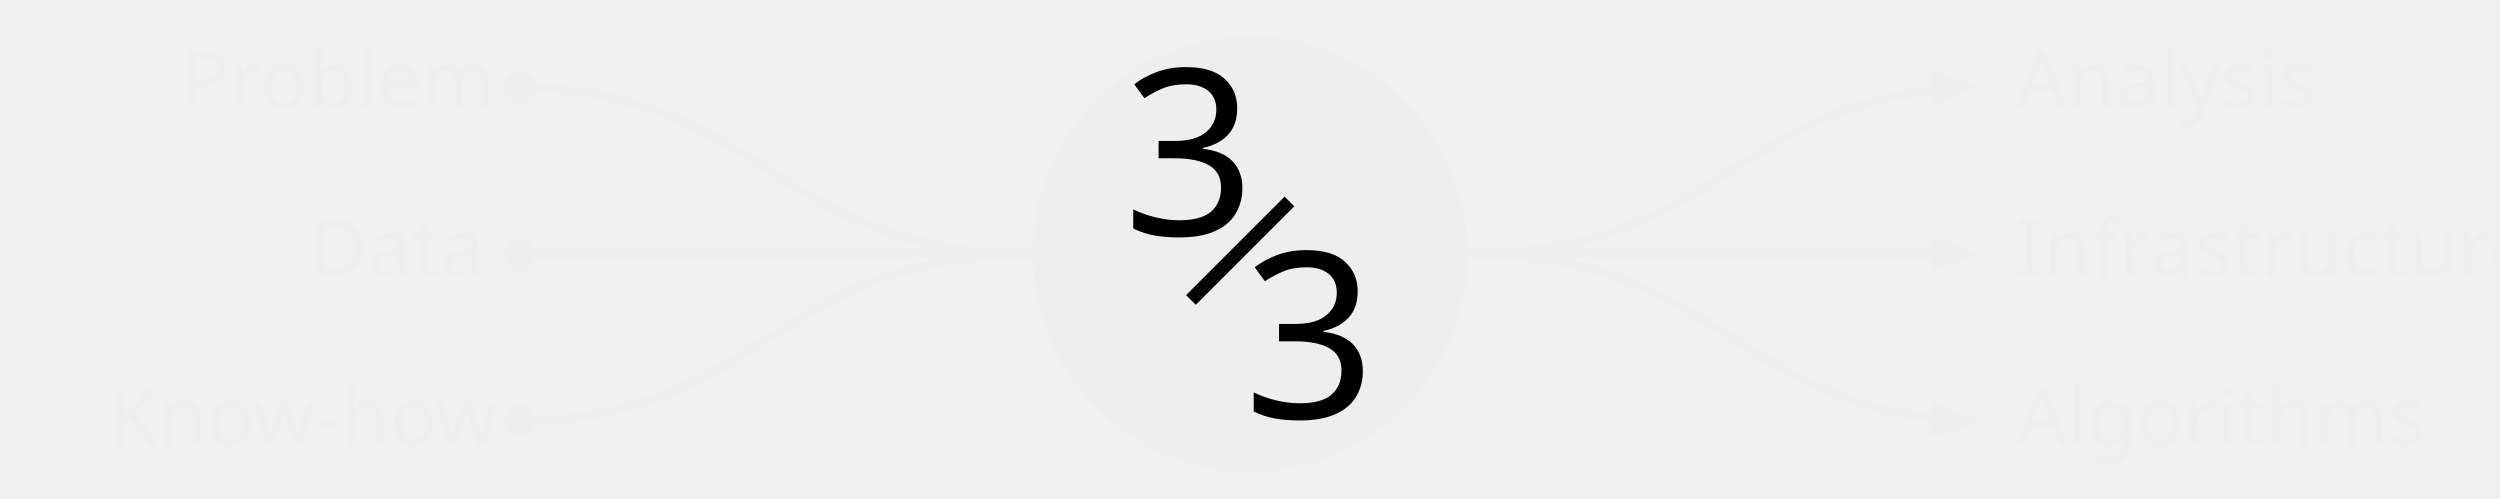
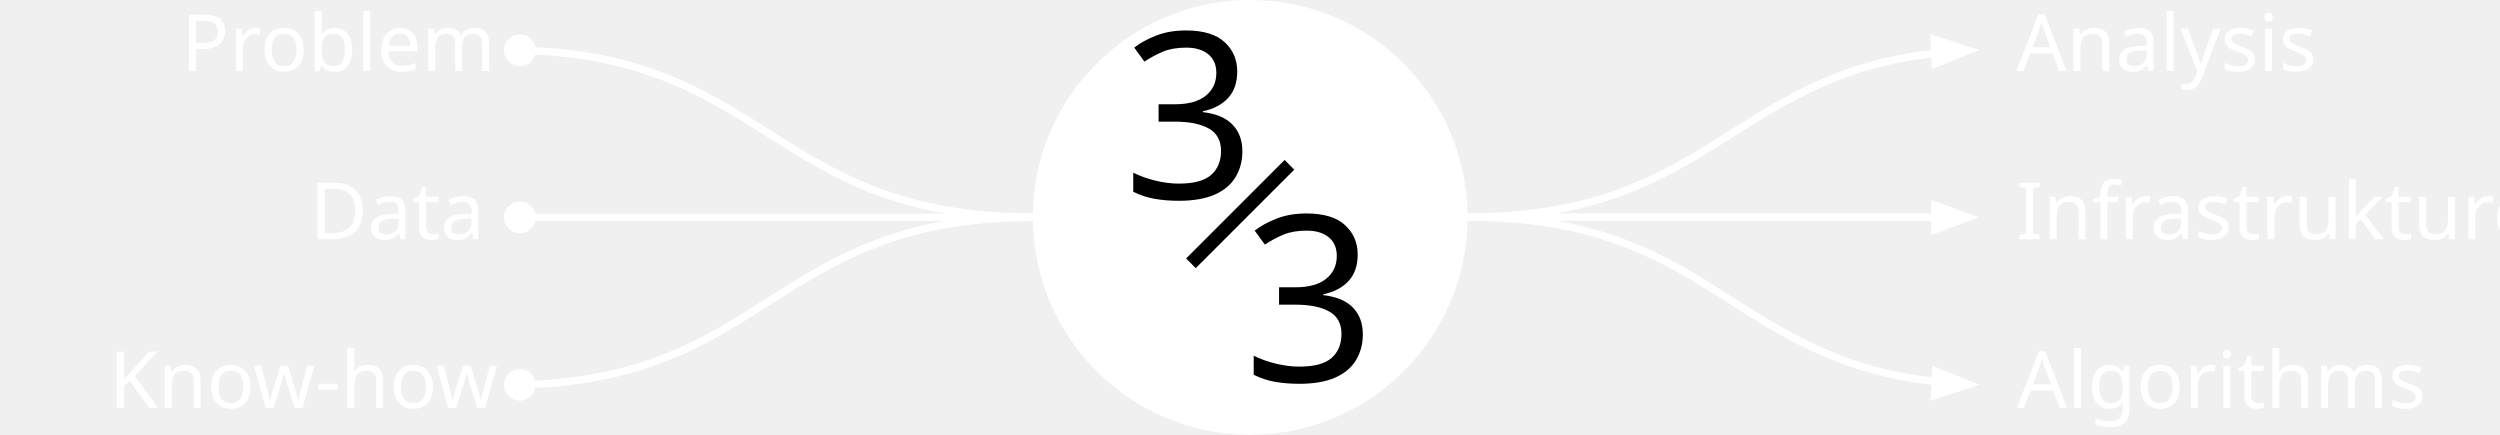
- <svg xmlns="http://www.w3.org/2000/svg" version="1.1" id="Main" x="0px" y="0px" viewBox="0 0 675.1 134.7" style="enable-background:new 0 0 675.1 134.7;" xml:space="preserve">
+ <svg xmlns="http://www.w3.org/2000/svg" version="1.1" id="Main" x="0px" y="0px" viewBox="0 0 675.1 117.4" style="enable-background:new 0 0 675.1 117.4;" xml:space="preserve">
  <style type="text/css">
- 	.st0{fill:none;stroke:#EEEEEE;stroke-width:2;stroke-linejoin:round;stroke-miterlimit:10;}
- 	.st1{fill:#EEEEEE;stroke:#EEEEEE;stroke-width:2;stroke-miterlimit:10;}
- 	.st2{fill-rule:evenodd;clip-rule:evenodd;fill:#EEEEEE;stroke:#EEEEEE;stroke-width:2;stroke-miterlimit:10;}
- 	.st3{fill:#EEEEEE;}
+ 	.st0{fill:none;stroke:#FFFFFF;stroke-width:2;stroke-linejoin:round;stroke-miterlimit:10;}
+ 	.st1{fill:#FFFFFF;stroke:#FFFFFF;stroke-width:2;stroke-miterlimit:10;}
+ 	.st2{fill-rule:evenodd;clip-rule:evenodd;fill:#FFFFFF;stroke:#FFFFFF;stroke-width:2;stroke-miterlimit:10;}
+ 	.st3{fill:#FFFFFF;}
	.st4{font-family:'SourceSansPro-Regular';}
	.st5{font-size:21.333px;}
- 	.st6{fill-rule:evenodd;clip-rule:evenodd;fill:#EEEEEE;}
+ 	.st6{fill-rule:evenodd;clip-rule:evenodd;fill:#FFFFFF;}
	.st7{font-family:'JosefinSans-Regular';}
	.st8{font-size:62.667px;}
	.st9{stroke:#000000;stroke-width:3.7;stroke-miterlimit:10;}
</style>
  <g>
-     <path id="path871" class="st0" d="M143.7,23.6h0.5c0.5,0,1,0.1,1.5,0.1c1,0.1,2,0.1,3,0.2c3.9,0.3,7.6,0.8,11.1,1.4   c7,1.2,13.1,3,18.7,5.1c11.2,4.2,20.1,9.9,29,15.5c17.9,11.3,35.7,22.6,71.4,22.6" />
-     <path id="path873" class="st1" d="M137.1,23.4c0-1.8,1.6-3.3,3.4-3.2c1.8,0,3.3,1.6,3.2,3.4c0,1.8-1.6,3.3-3.4,3.2   S137,25.2,137.1,23.4z" />
-     <path id="path877" class="st0" d="M143.7,68.6h16.1c7,0,13.1,0,18.7,0c11.2,0,20.1,0,29,0c17.9,0,35.7,0,71.4,0" />
-     <path id="path879" class="st1" d="M137.1,68.6c0-1.8,1.5-3.3,3.3-3.3s3.3,1.5,3.3,3.3s-1.5,3.3-3.3,3.3S137.1,70.5,137.1,68.6z" />
-     <path id="path883" class="st0" d="M143.7,113.7h0.5c0.5,0,1-0.1,1.5-0.1c1-0.1,2-0.1,3-0.2c3.9-0.3,7.6-0.8,11.1-1.4   c7-1.2,13.1-3,18.7-5.1c11.2-4.2,20.1-9.9,29-15.6c17.9-11.3,35.7-22.7,71.4-22.7" />
-     <path id="path885" class="st1" d="M137.1,113.9c0-1.8,1.4-3.3,3.2-3.4c1.8,0,3.3,1.4,3.4,3.2c0,1.8-1.4,3.3-3.2,3.4   C138.6,117.1,137.1,115.7,137.1,113.9z" />
+     <path id="path871" class="st0" d="M143.7,13.7h0.5c0.5,0,1,0.1,1.5,0.1c1,0.1,2,0.1,3,0.2c3.9,0.3,7.6,0.8,11.1,1.4   c7,1.2,13.1,3,18.7,5.1c11.2,4.2,20.1,9.9,29,15.5c17.9,11.3,35.7,22.6,71.4,22.6" />
+     <path id="path873" class="st1" d="M137.1,13.5c0-1.8,1.6-3.3,3.4-3.2c1.8,0,3.3,1.6,3.2,3.4c0,1.8-1.6,3.3-3.4,3.2   S137,15.3,137.1,13.5z" />
+     <path id="path877" class="st0" d="M143.7,58.7h16.1c7,0,13.1,0,18.7,0c11.2,0,20.1,0,29,0c17.9,0,35.7,0,71.4,0" />
+     <path id="path879" class="st1" d="M137.1,58.7c0-1.8,1.5-3.3,3.3-3.3s3.3,1.5,3.3,3.3s-1.5,3.3-3.3,3.3S137.1,60.6,137.1,58.7z" />
+     <path id="path883" class="st0" d="M143.7,103.8h0.5c0.5,0,1-0.1,1.5-0.1c1-0.1,2-0.1,3-0.2c3.9-0.3,7.6-0.8,11.1-1.4   c7-1.2,13.1-3,18.7-5.1c11.2-4.2,20.1-9.9,29-15.6c17.9-11.3,35.7-22.7,71.4-22.7" />
+     <path id="path885" class="st1" d="M137.1,104c0-1.8,1.4-3.3,3.2-3.4c1.8,0,3.3,1.4,3.4,3.2c0,1.8-1.4,3.3-3.2,3.4   C138.6,107.2,137.1,105.8,137.1,104z" />
  </g>
  <g>
-     <path id="path909" class="st2" d="M522.5,71.9l9.1-3.3l-9.1-3.3V71.9z" />
-     <path id="path903" class="st2" d="M522.6,27.1l8.9-3.6l-9.2-3L522.6,27.1z" />
+     <path id="path909" class="st2" d="M522.5,62l9.1-3.3l-9.1-3.3V62z" />
+     <path id="path903" class="st2" d="M522.6,17.2l8.9-3.6l-9.2-3L522.6,17.2z" />
    <g>
-       <path id="path907" class="st0" d="M396.3,68.5c35.7,0,53.6,0,71.4,0c8.9,0,17.9,0,29,0c5.6,0,11.7,0,18.7,0h11.7" />
-       <path id="path901" class="st0" d="M396.3,68.5c35.7,0,53.6-11.3,71.4-22.6c8.9-5.6,17.9-11.3,29-15.5c5.6-2.1,11.7-3.9,18.7-5.1    c3.5-0.6,7.2-1.1,11.1-1.4h0.6" />
-       <path id="path913" class="st0" d="M396.3,68.5c35.7,0,53.6,11.3,71.4,22.7c8.9,5.7,17.9,11.3,29,15.6c5.6,2.1,11.7,3.9,18.7,5.1    c3.5,0.6,7.2,1.1,11.1,1.4h0.6" />
+       <path id="path907" class="st0" d="M396.3,58.6c35.7,0,53.6,0,71.4,0c8.9,0,17.9,0,29,0c5.6,0,11.7,0,18.7,0h11.7" />
+       <path id="path901" class="st0" d="M396.3,58.6c35.7,0,53.6-11.3,71.4-22.6c8.9-5.6,17.9-11.3,29-15.5c5.6-2.1,11.7-3.9,18.7-5.1    c3.5-0.6,7.2-1.1,11.1-1.4h0.6" />
+       <path id="path913" class="st0" d="M396.3,58.6c35.7,0,53.6,11.3,71.4,22.7c8.9,5.7,17.9,11.3,29,15.6c5.6,2.1,11.7,3.9,18.7,5.1    c3.5,0.6,7.2,1.1,11.1,1.4h0.6" />
    </g>
-     <path id="path915" class="st2" d="M522.4,116.7l9.2-3l-8.9-3.6L522.4,116.7z" />
+     <path id="path915" class="st2" d="M522.4,106.8l9.2-3l-8.9-3.6L522.4,106.8z" />
  </g>
-   <text transform="matrix(1 0 0 1 48.9729 29.081)" class="st3 st4 st5">Problem</text>
-   <text transform="matrix(1 0 0 1 83.6811 74.4858)" class="st3 st4 st5">Data</text>
-   <text transform="matrix(1 0 0 1 29.4954 120.0841)" class="st3 st4 st5">Know-how</text>
-   <text transform="matrix(1 0 0 1 544.483 29.081)" class="st3 st4 st5">Analysis</text>
-   <text transform="matrix(1 0 0 1 544.468 74.4866)" class="st3 st4 st5">Infrastructure</text>
-   <text transform="matrix(1 0 0 1 544.6196 120.0834)" class="st3 st4 st5">Algorithms</text>
+   <text transform="matrix(1 0 0 1 48.9729 19.1811)" class="st3 st4 st5">Problem</text>
+   <text transform="matrix(1 0 0 1 83.6811 64.5858)" class="st3 st4 st5">Data</text>
+   <text transform="matrix(1 0 0 1 29.4954 110.1841)" class="st3 st4 st5">Know-how</text>
+   <text transform="matrix(1 0 0 1 544.483 19.1811)" class="st3 st4 st5">Analysis</text>
+   <text transform="matrix(1 0 0 1 544.468 64.5865)" class="st3 st4 st5">Infrastrukture</text>
+   <text transform="matrix(1 0 0 1 544.6196 110.1834)" class="st3 st4 st5">Algorithms</text>
  <g>
-     <path id="path844" class="st6" d="M278.9,68.6L278.9,68.6c0-32.4,26.3-58.7,58.7-58.7l0,0c15.6,0,30.5,6.2,41.5,17.2   s17.2,25.9,17.2,41.5l0,0c0,32.4-26.3,58.7-58.7,58.7l0,0C305.2,127.3,278.9,101,278.9,68.6z" />
-     <text transform="matrix(1 0 0 1 303.2097 63.4966)" class="st7 st8">3</text>
-     <text transform="matrix(1 0 0 1 335.7378 112.9168)" class="st7 st8">3</text>
-     <path id="path1713" class="st9" d="M321.6,81l26.6-26.6" />
+     <path id="path844" class="st6" d="M278.9,58.7L278.9,58.7c0-32.4,26.3-58.7,58.7-58.7l0,0c15.6,0,30.5,6.2,41.5,17.2   s17.2,25.9,17.2,41.5l0,0c0,32.4-26.3,58.7-58.7,58.7l0,0C305.2,117.4,278.9,91.1,278.9,58.7z" />
+     <text transform="matrix(1 0 0 1 303.2097 53.5965)" class="st7 st8">3</text>
+     <text transform="matrix(1 0 0 1 335.7378 103.0168)" class="st7 st8">3</text>
+     <path id="path1713" class="st9" d="M321.6,71.1l26.6-26.6" />
  </g>
</svg>
